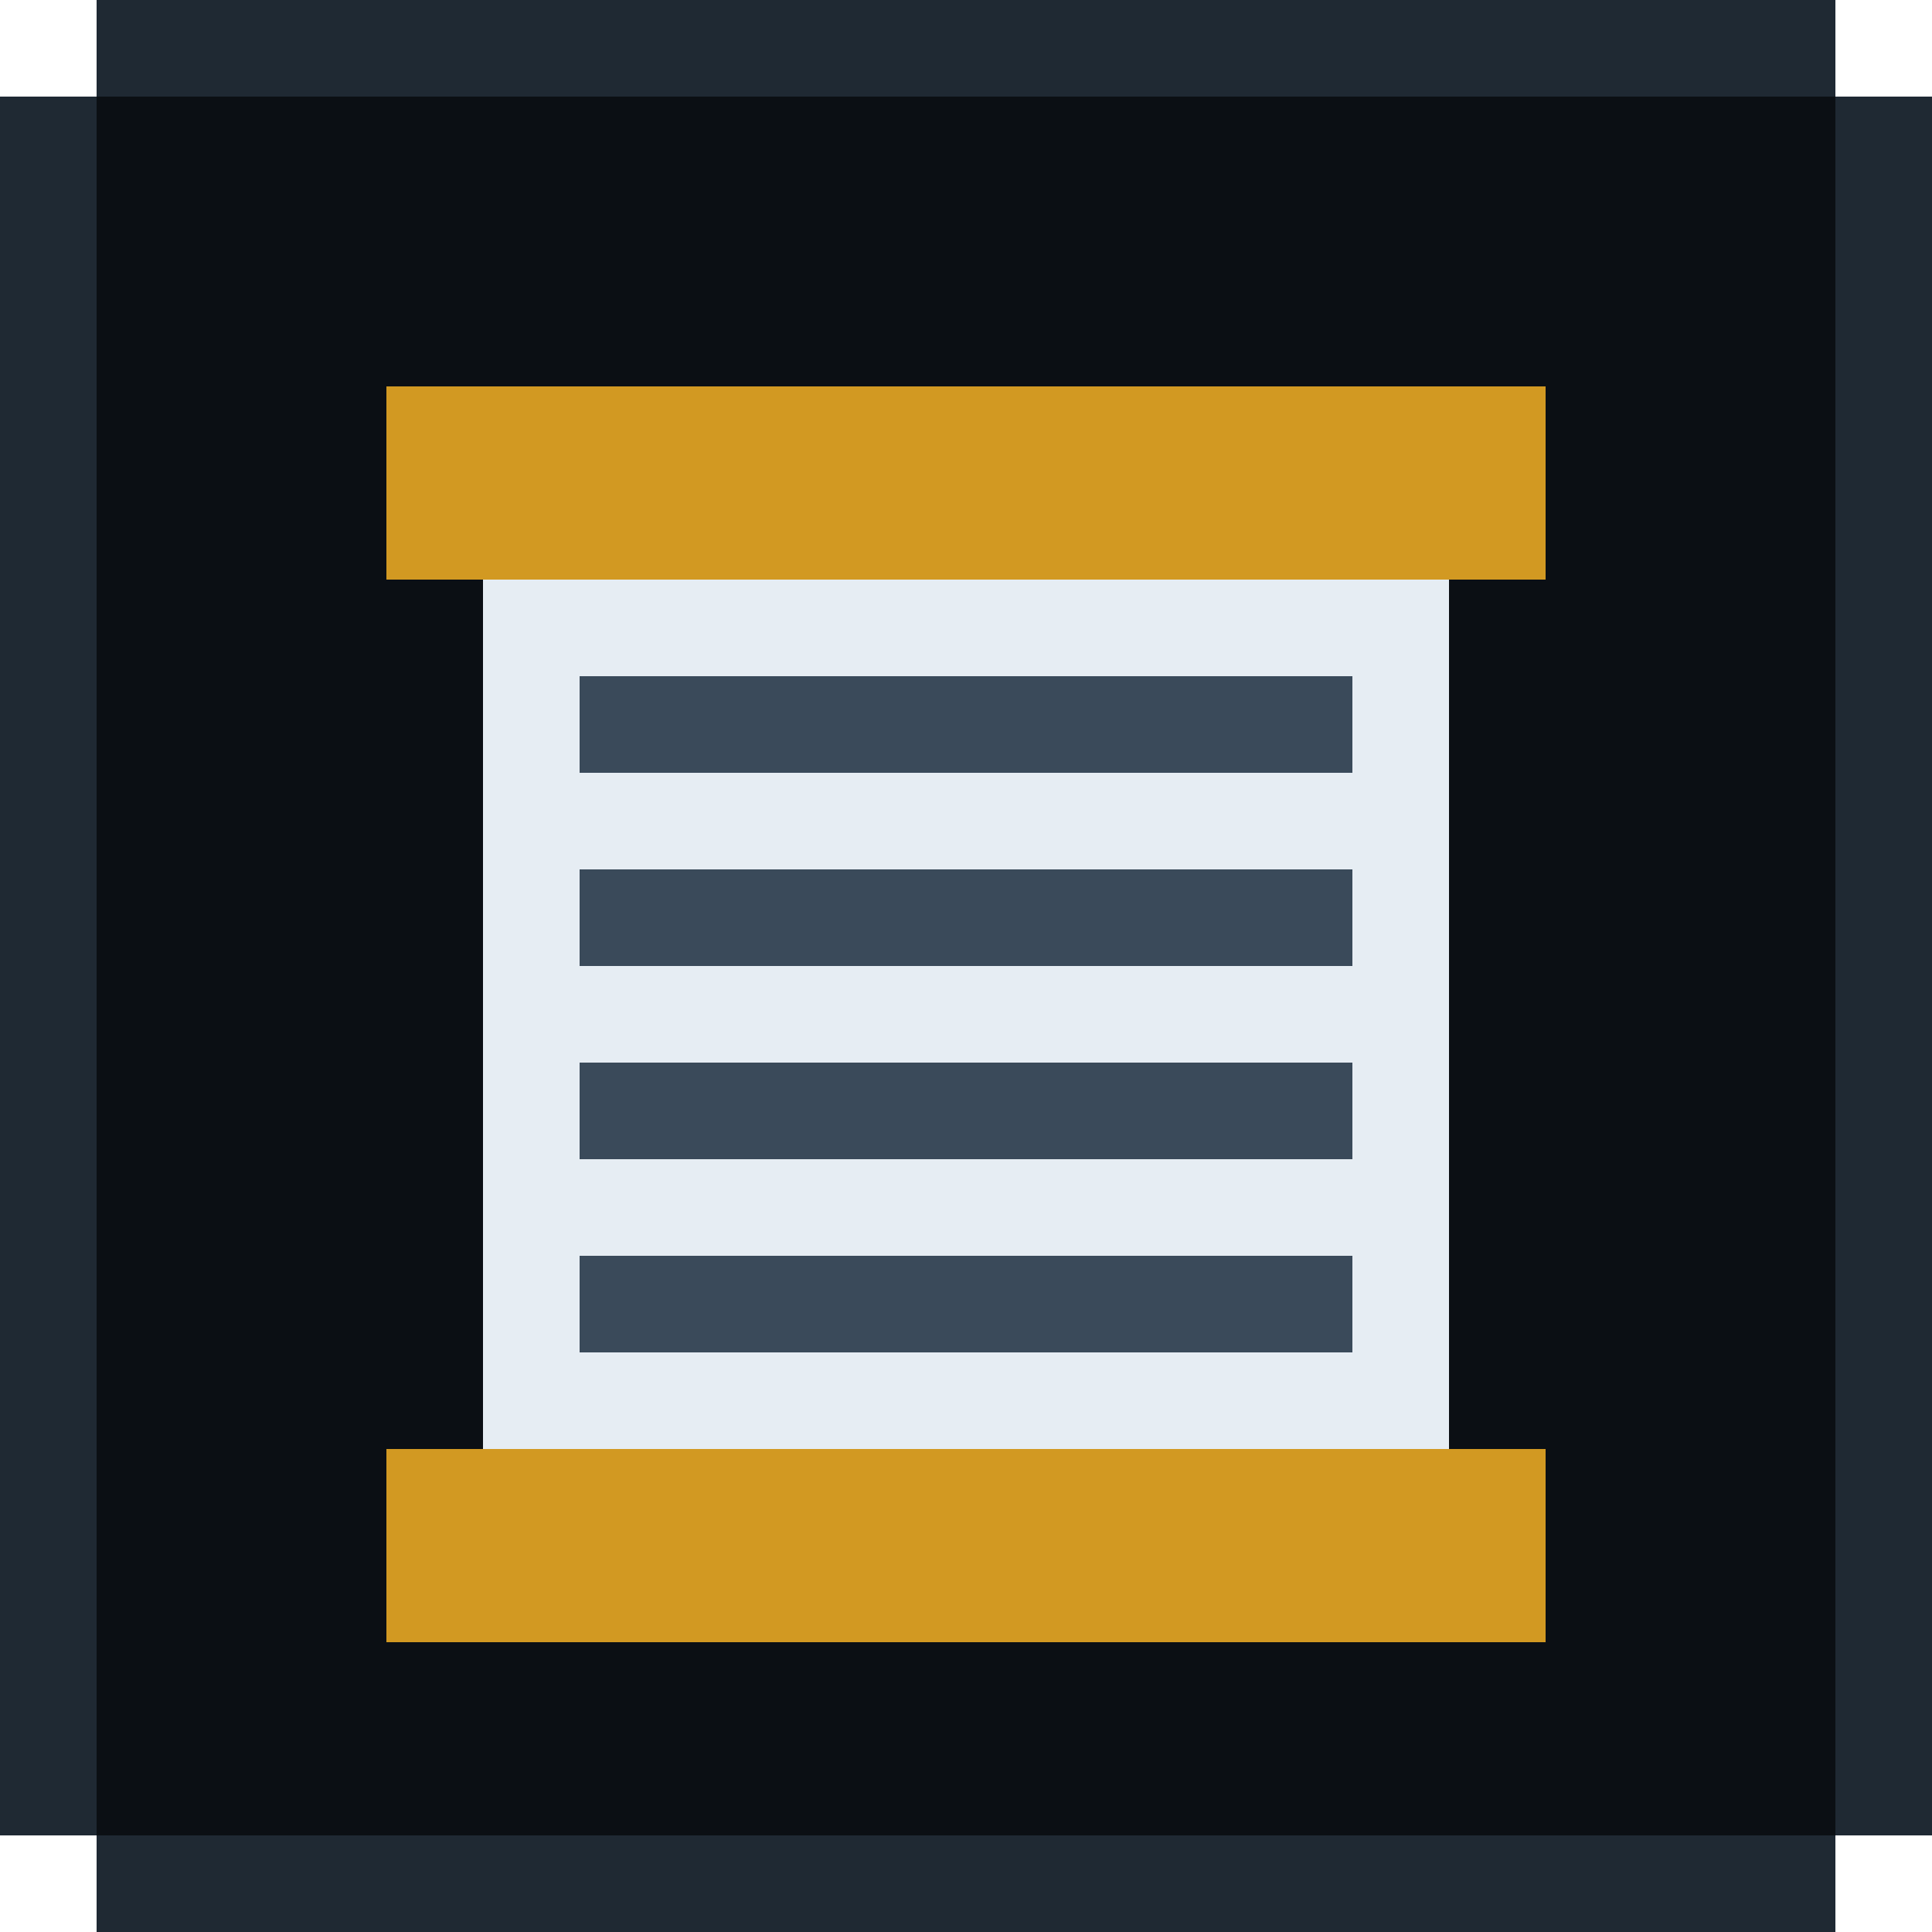
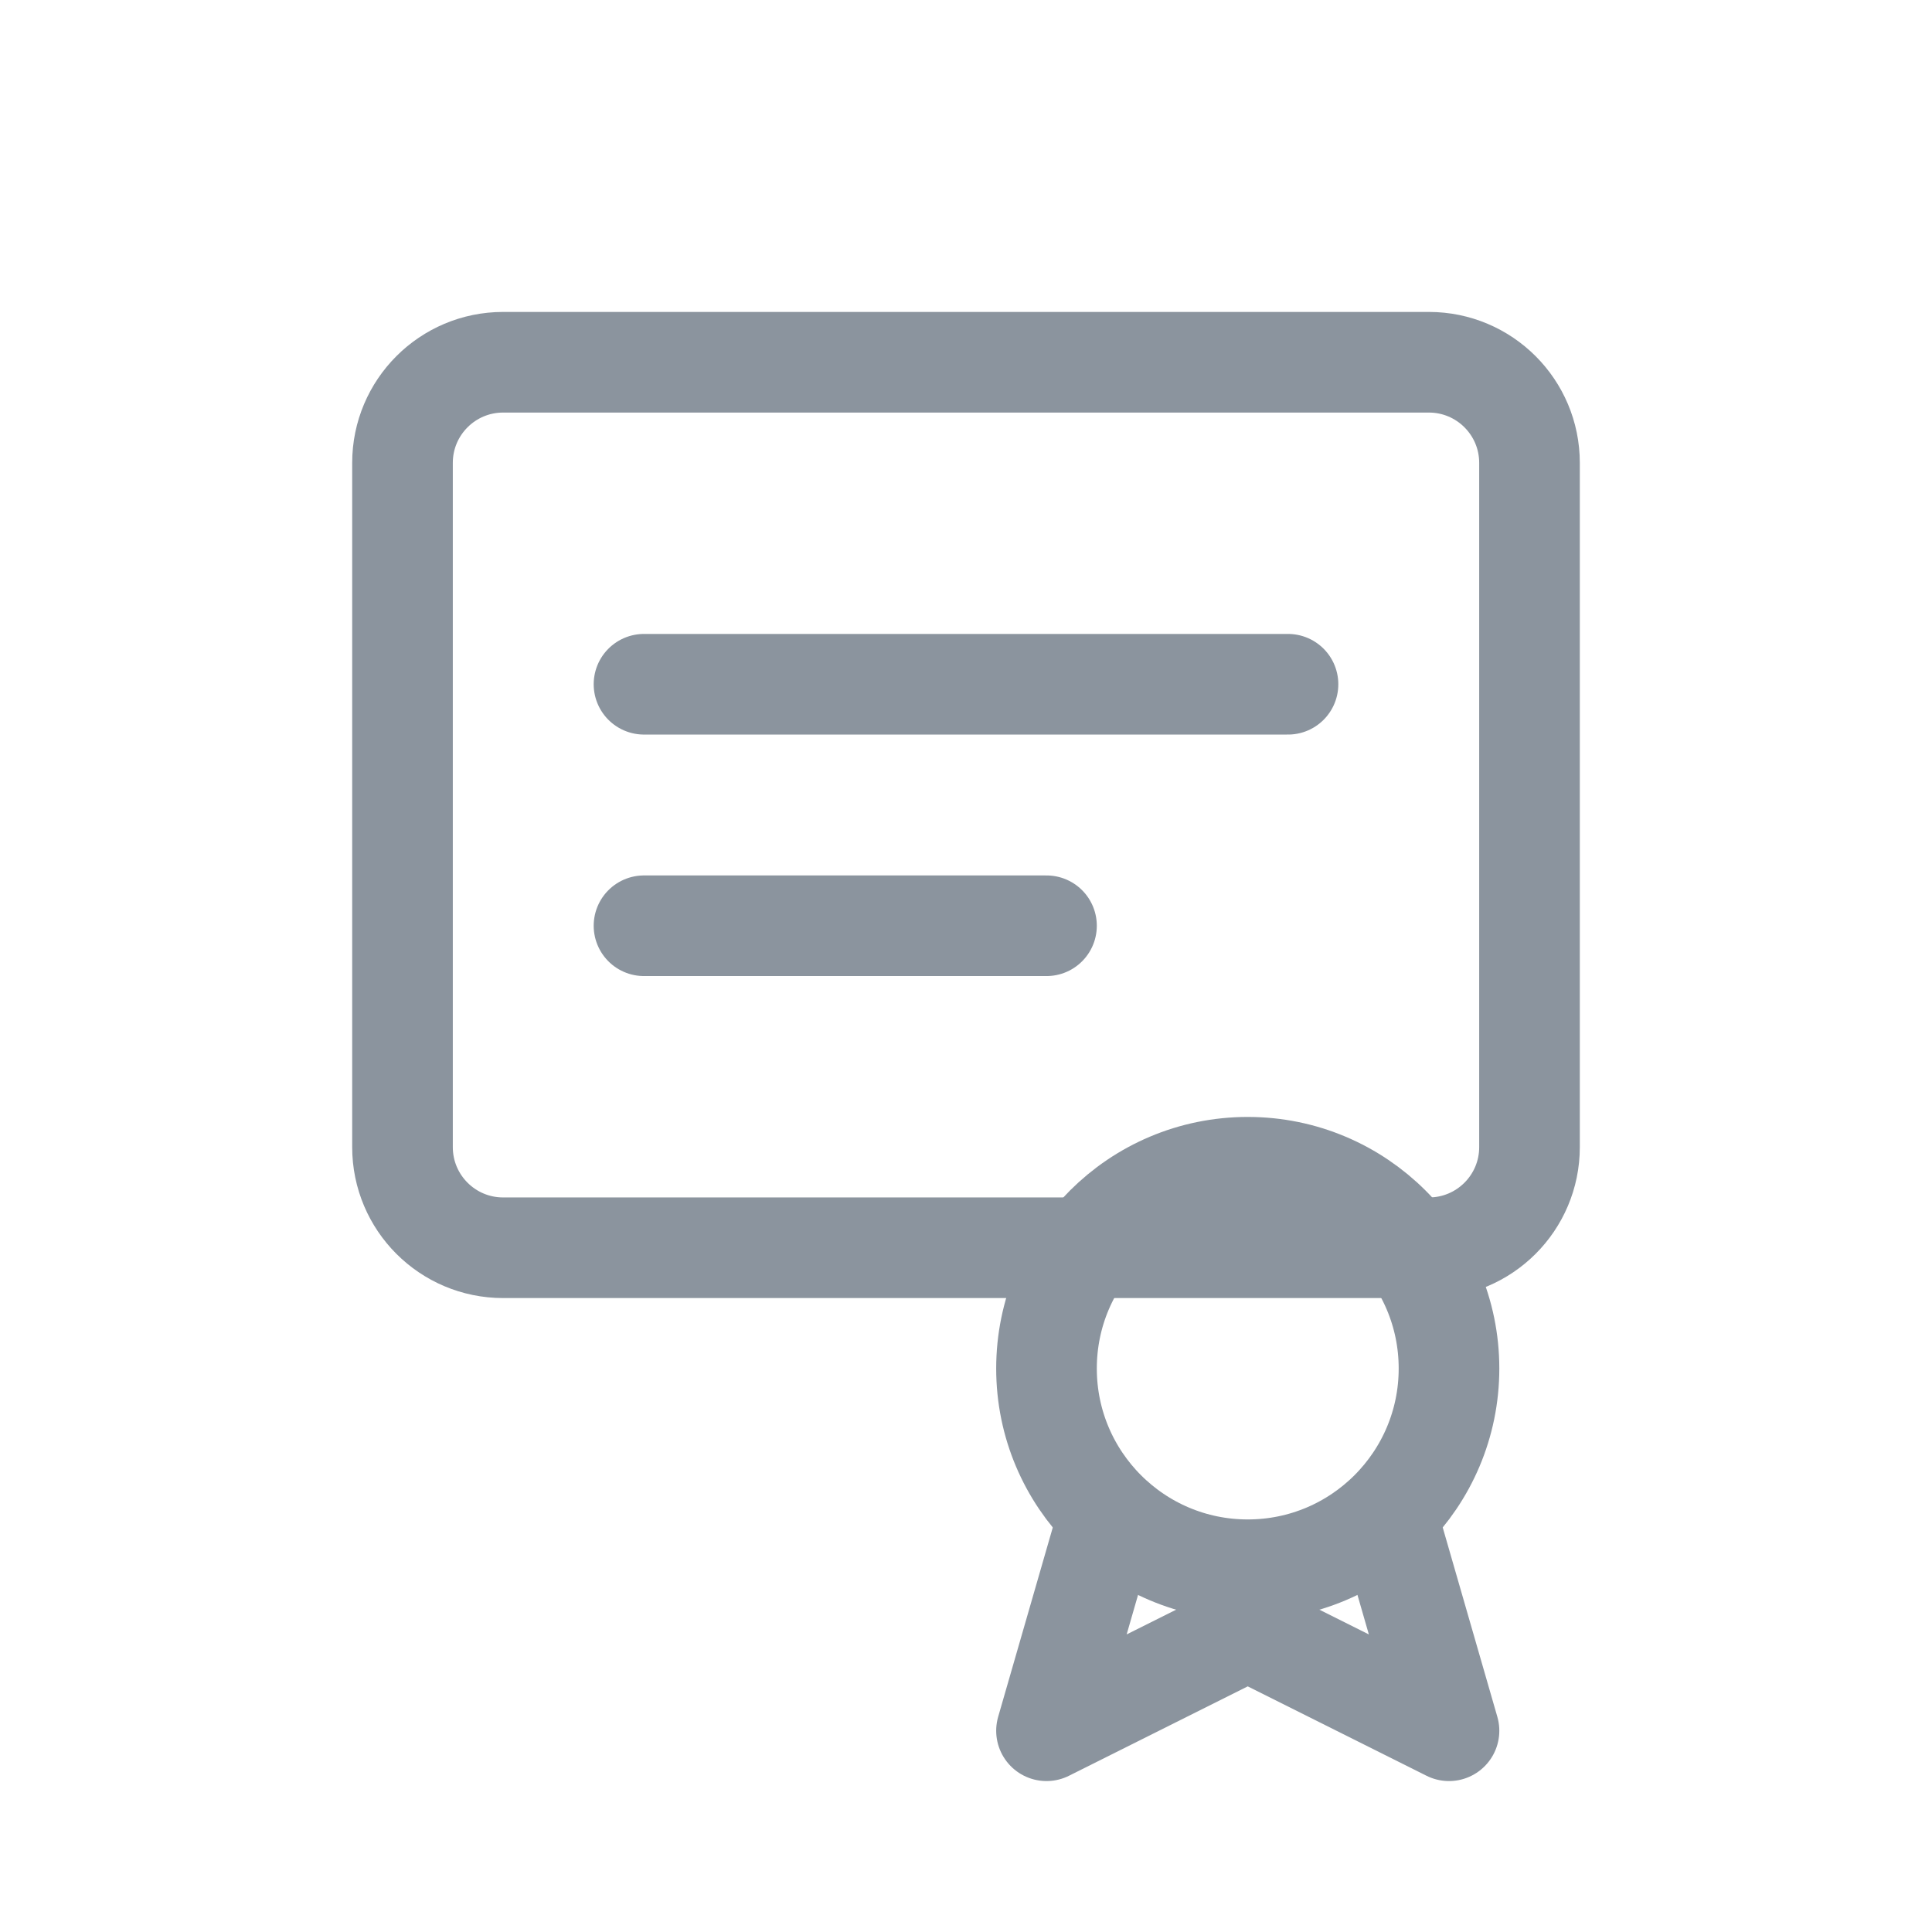
- <svg xmlns="http://www.w3.org/2000/svg" width="60" height="60" viewBox="0 0 60 60" shape-rendering="crispEdges" role="img" aria-label="License icon">
-   <g fill="#1f2933">
-     <rect x="3" y="0" width="54" height="3" />
-     <rect x="0" y="3" width="3" height="54" />
-     <rect x="57" y="3" width="3" height="54" />
-     <rect x="3" y="57" width="54" height="3" />
-   </g>
-   <g fill="#0b0f14">
-     <rect x="3" y="3" width="54" height="9" />
-     <rect x="3" y="12" width="9" height="6" />
-     <rect x="48" y="12" width="9" height="6" />
-     <rect x="3" y="18" width="12" height="27" />
-     <rect x="45" y="18" width="12" height="27" />
-     <rect x="3" y="45" width="9" height="6" />
-     <rect x="48" y="45" width="9" height="6" />
-     <rect x="3" y="51" width="54" height="6" />
-   </g>
-   <g fill="#d29922">
-     <rect x="12" y="12" width="36" height="6" />
-     <rect x="12" y="45" width="36" height="6" />
-   </g>
-   <g fill="#e6edf3">
-     <rect x="15" y="18" width="30" height="3" />
-     <rect x="15" y="21" width="3" height="3" />
-     <rect x="42" y="21" width="3" height="3" />
-     <rect x="15" y="24" width="30" height="3" />
-     <rect x="15" y="27" width="3" height="3" />
-     <rect x="42" y="27" width="3" height="3" />
-     <rect x="15" y="30" width="30" height="3" />
-     <rect x="15" y="33" width="3" height="3" />
-     <rect x="42" y="33" width="3" height="3" />
-     <rect x="15" y="36" width="30" height="3" />
-     <rect x="15" y="39" width="3" height="3" />
-     <rect x="42" y="39" width="3" height="3" />
-     <rect x="15" y="42" width="30" height="3" />
-   </g>
-   <g fill="#3a4a5a">
-     <rect x="18" y="21" width="24" height="3" />
-     <rect x="18" y="27" width="24" height="3" />
-     <rect x="18" y="33" width="24" height="3" />
-     <rect x="18" y="39" width="24" height="3" />
+ <svg xmlns="http://www.w3.org/2000/svg" width="48" height="48" viewBox="0 0 48 48" fill="none" role="img" aria-label="License icon">
+   <g stroke="#8b949e" stroke-width="2.5" stroke-linecap="round" stroke-linejoin="round">
+     <rect x="10" y="9" width="28" height="22" rx="2.5" />
+     <path d="M16 17 h16" />
+     <path d="M16 23 h10" />
+     <circle cx="31" cy="34" r="5" />
+     <path d="M27.5 37.8 L26 43 l5 -2.5 5 2.5 l-1.5 -5.2" />
  </g>
</svg>
